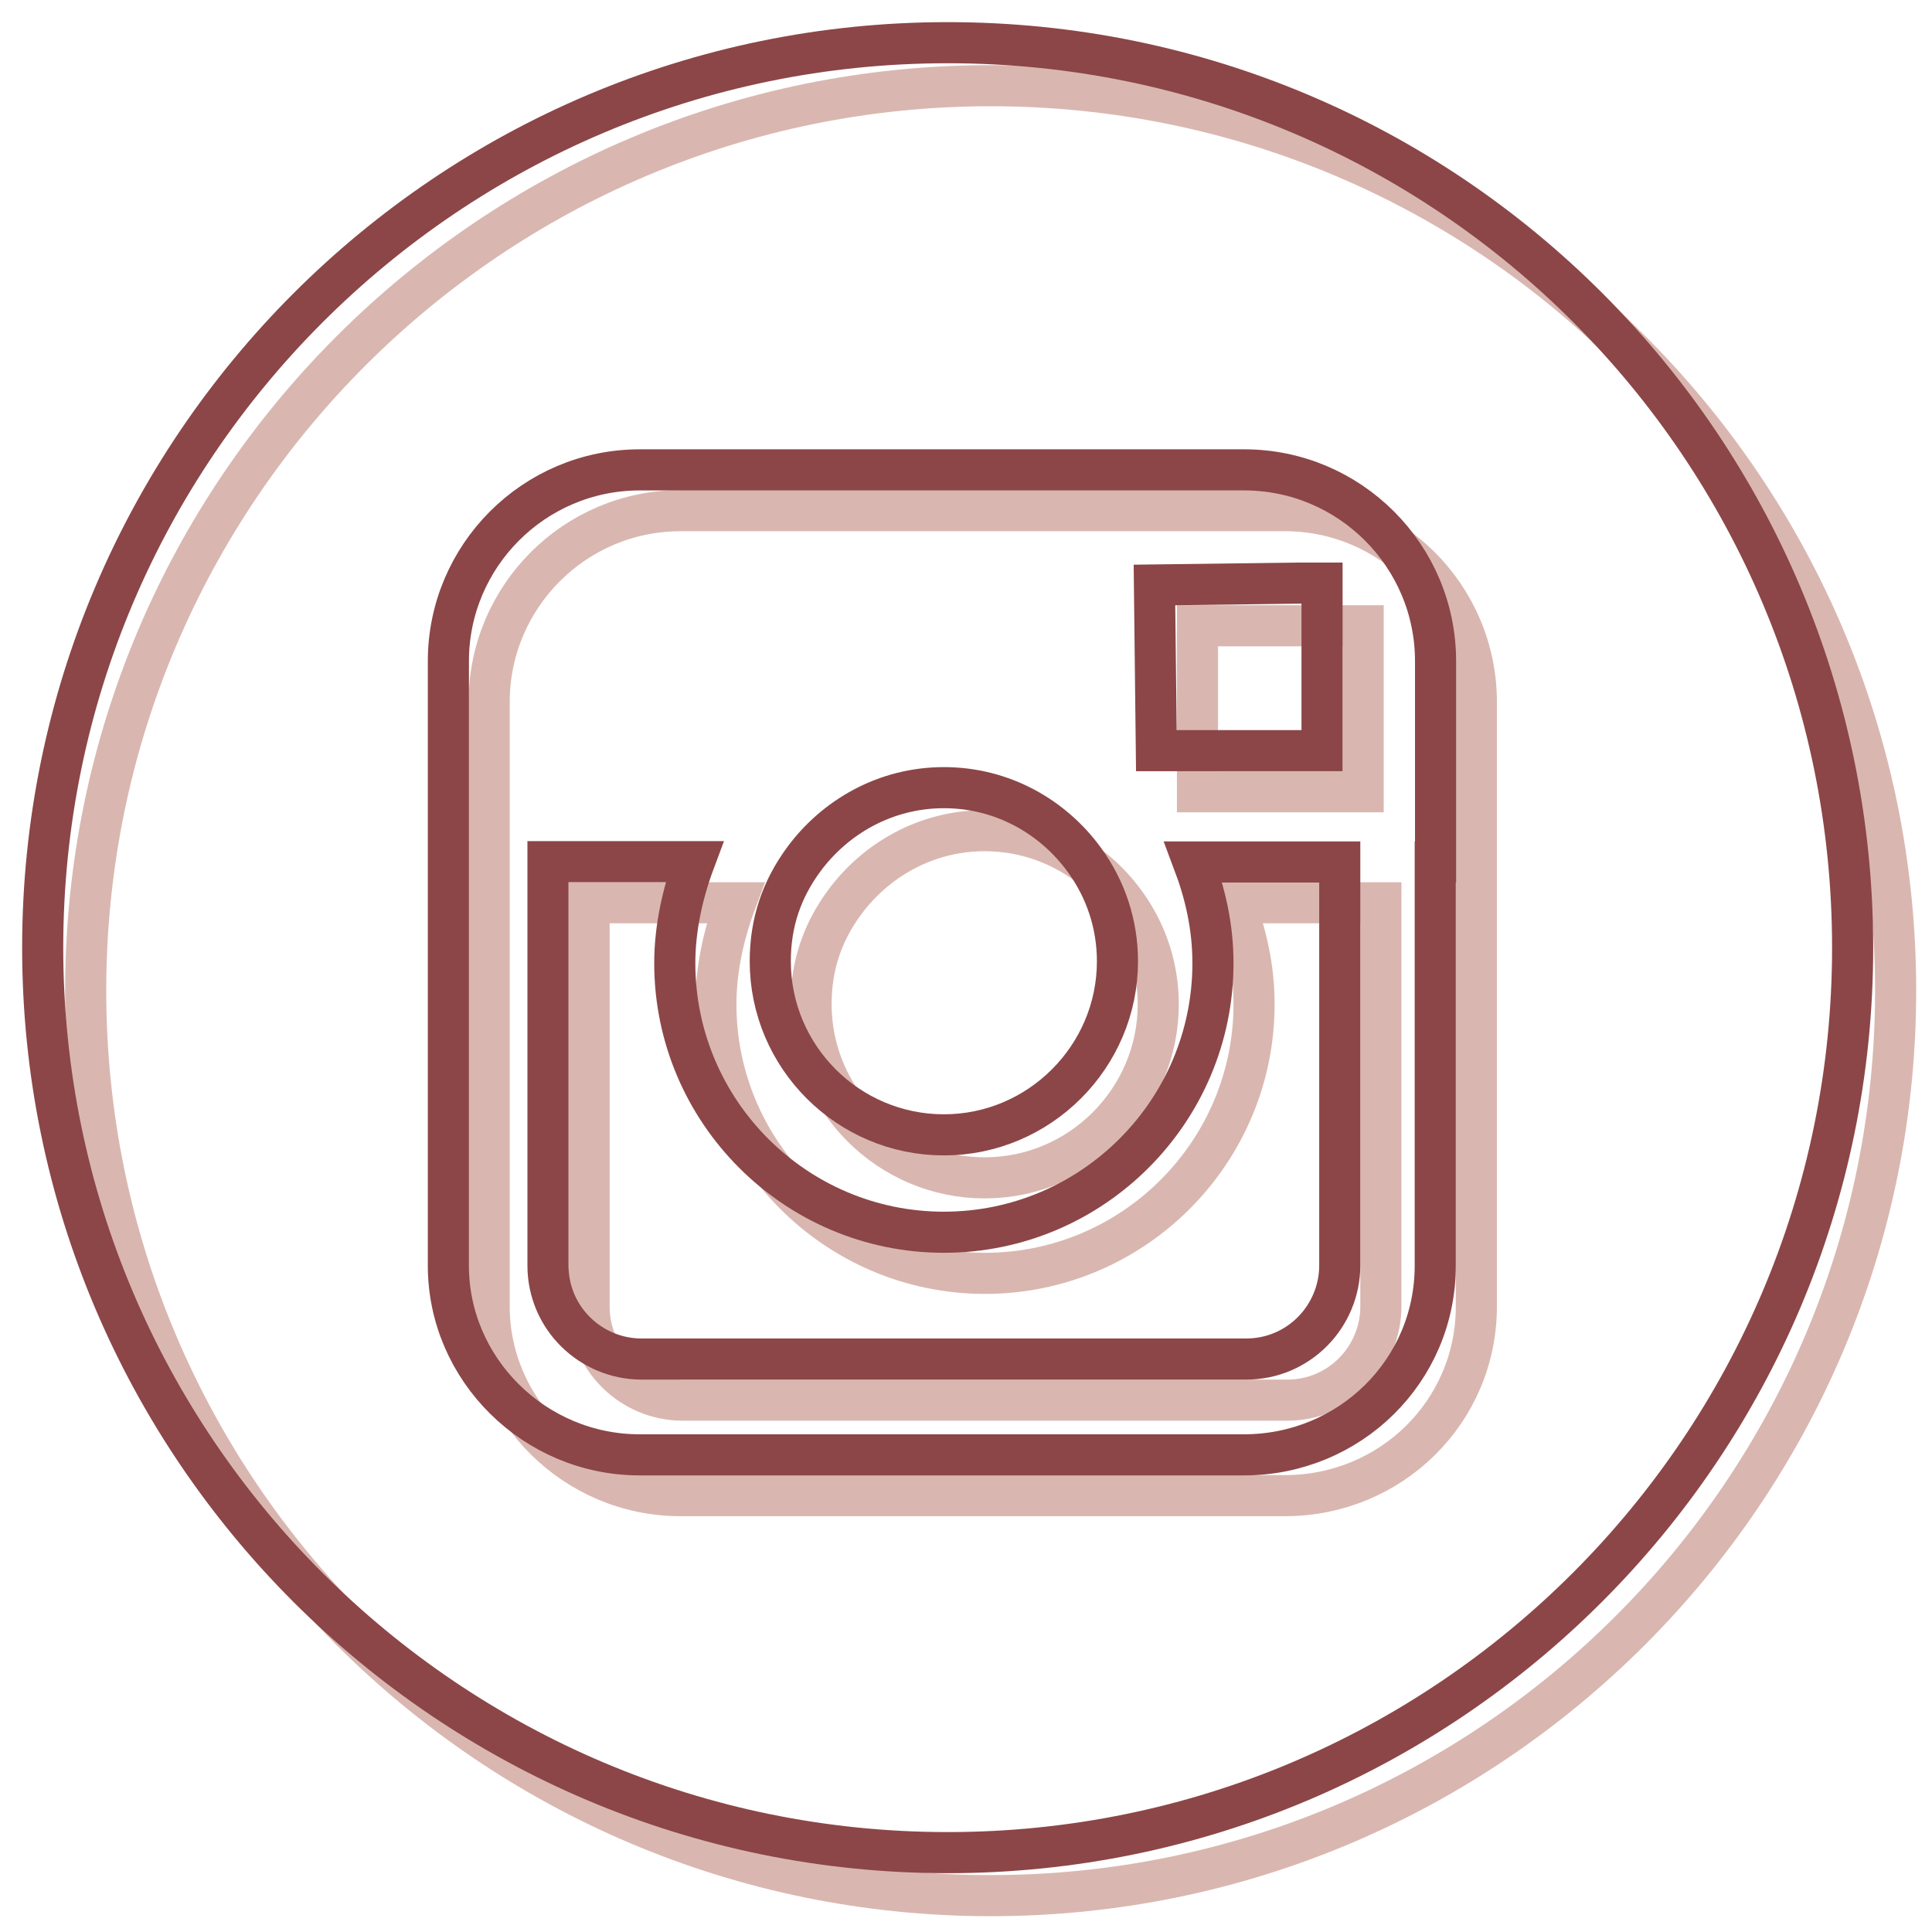
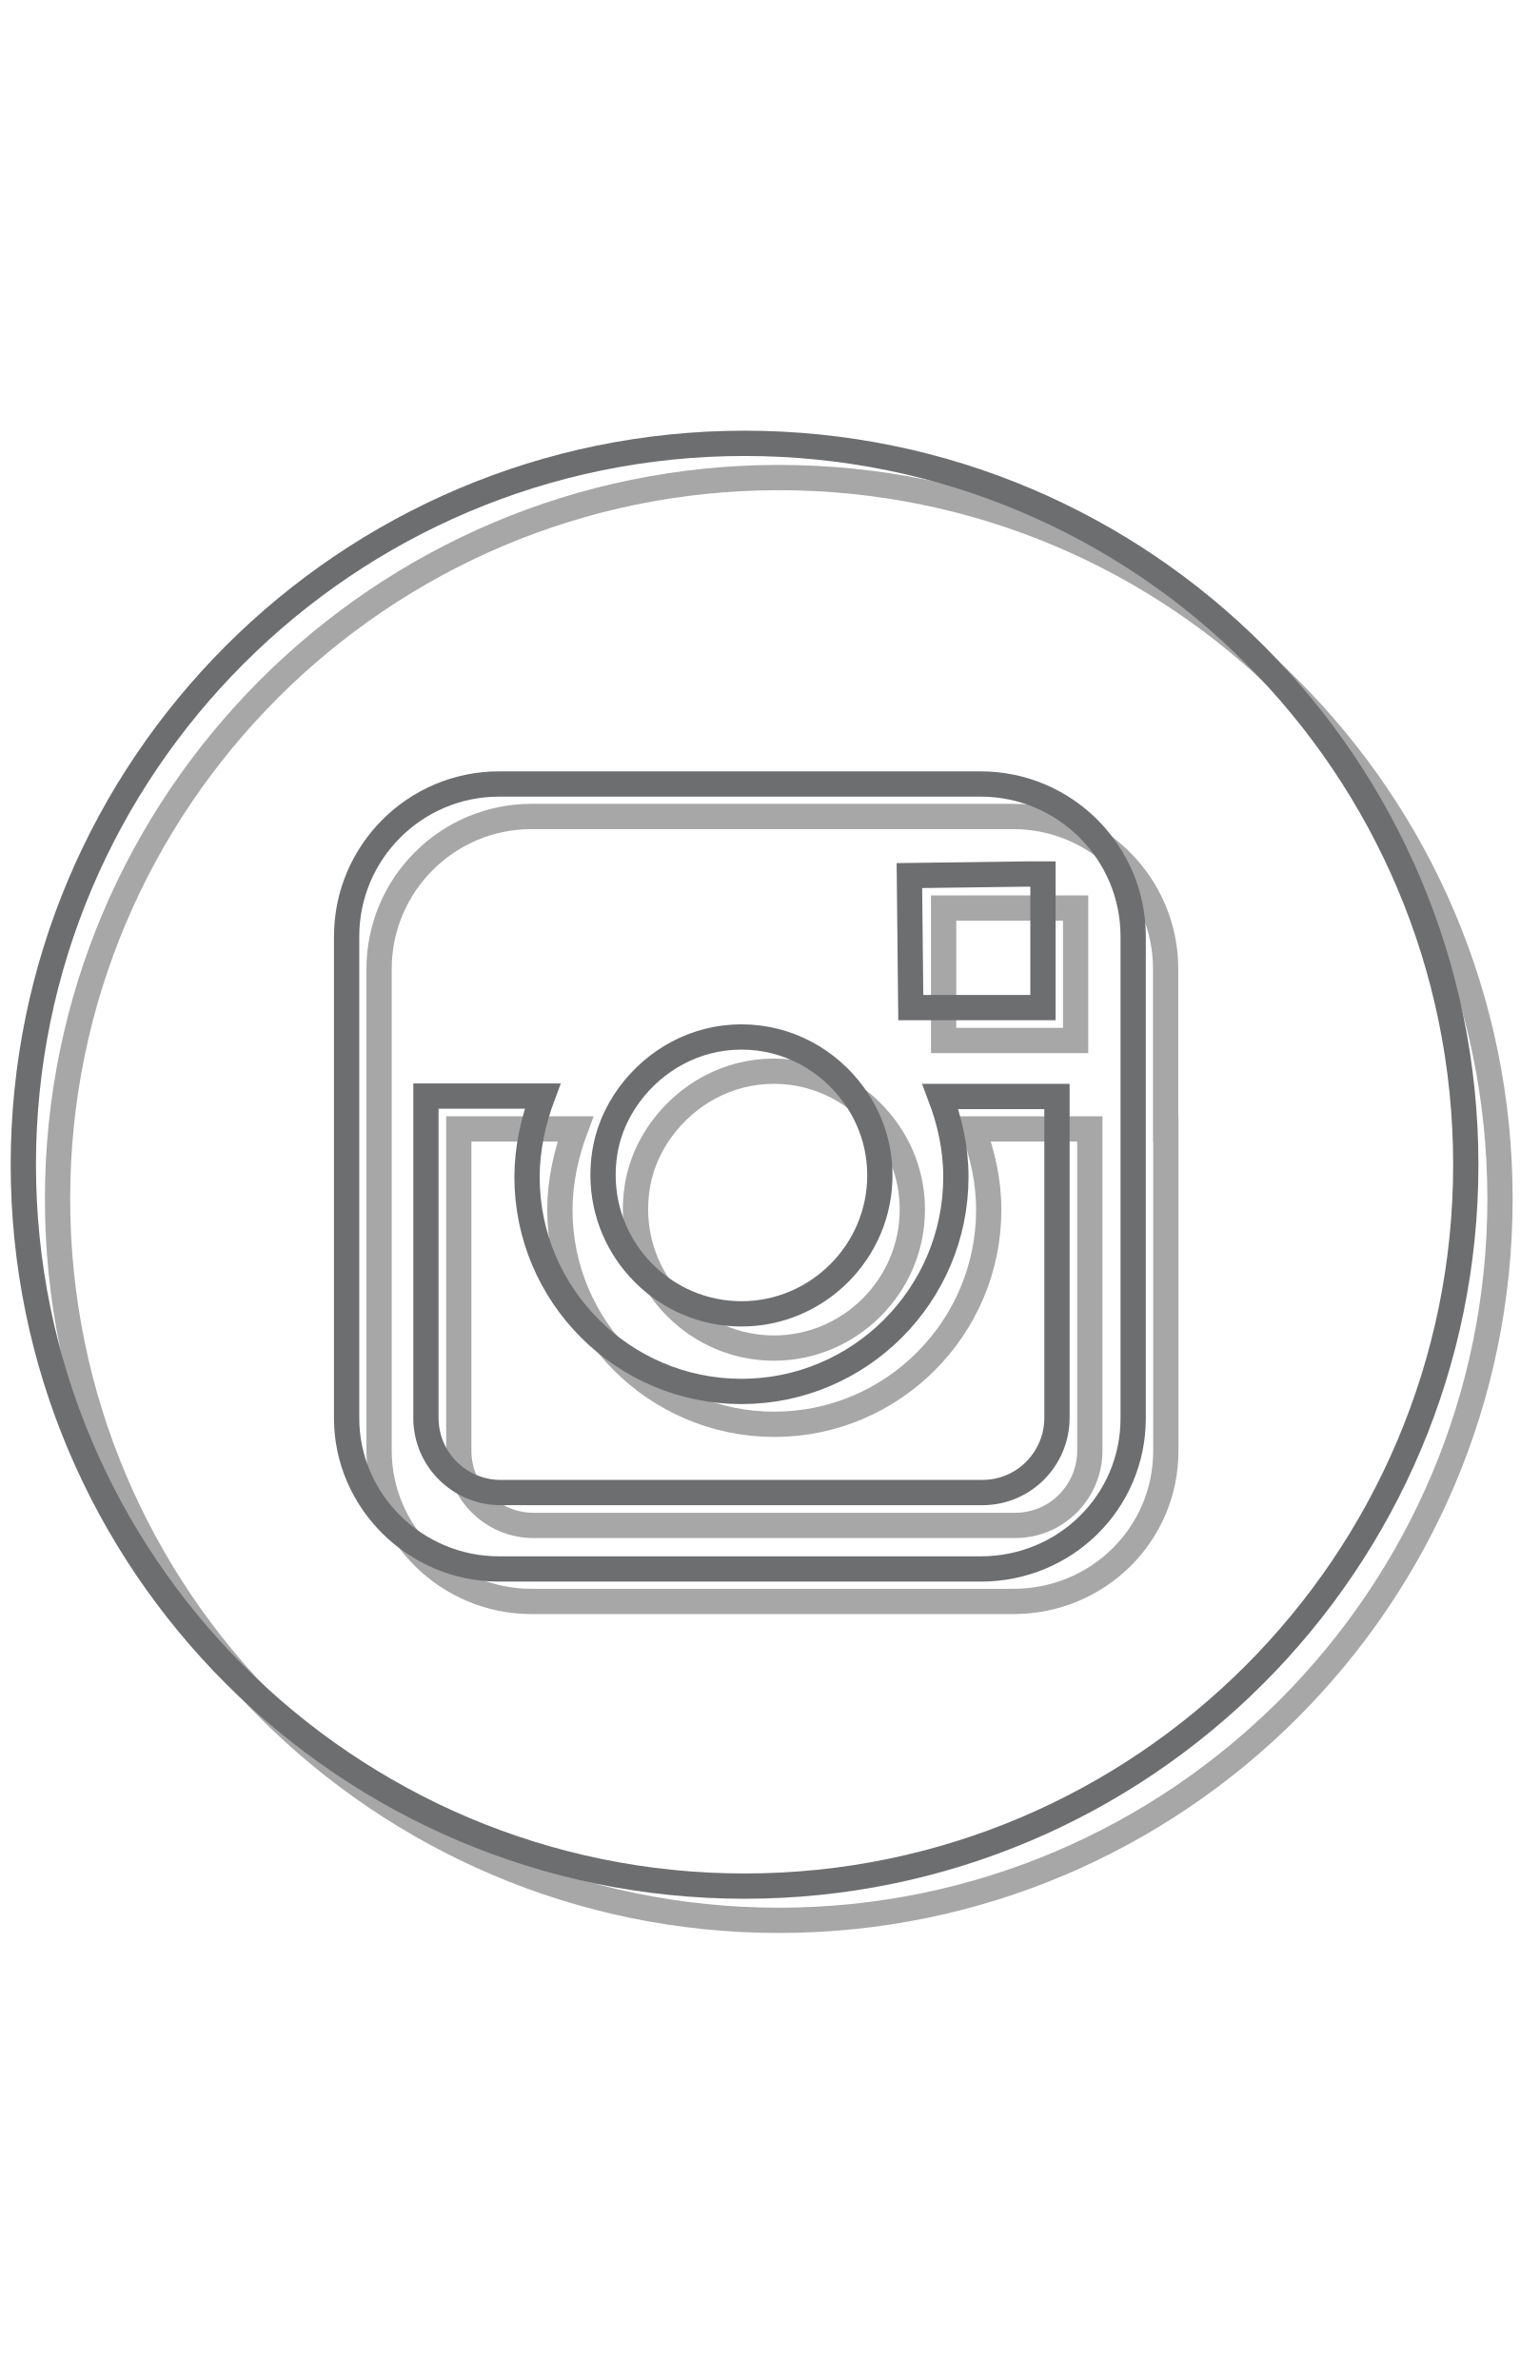
- <svg xmlns="http://www.w3.org/2000/svg" version="1.1" id="Layer_1" x="0px" y="0px" viewBox="-5.5 -5.5 611 611" enable-background="new -5.5 -5.5 611 611" xml:space="preserve">
+ <svg xmlns="http://www.w3.org/2000/svg" version="1.1" id="Layer_1" x="0px" y="0px" width="792px" height="1224px" viewBox="0 0 792 1224" enable-background="new 0 0 792 1224" xml:space="preserve">
  <g>
-     <g opacity="0.4">
-       <polygon fill="none" stroke="#A04A39" stroke-width="13" stroke-miterlimit="10" points="425.6,244.9 425.6,199.2 425.6,192.4     418.8,192.4 373.2,192.4 373.2,244.9   " />
-       <path fill="none" stroke="#A04A39" stroke-width="13" stroke-miterlimit="10" d="M305.9,367c30.2,0,54.9-24.7,54.9-54.9    c0-11.7-3.7-22.8-10.5-32.1c-9.9-13.6-25.9-22.8-44.4-22.8s-34.5,9.3-44.4,22.8c-6.8,9.3-10.5,19.7-10.5,32.1    C251,342.3,275.7,367,305.9,367z" />
-       <path fill="none" stroke="#A04A39" stroke-width="13" stroke-miterlimit="10" d="M307.8,21.6c-157.9,0-286.2,128.3-286.2,286.2    C21.6,465.7,149.9,594,307.8,594S594,465.7,594,307.8C594,149.3,465.7,21.6,307.8,21.6z M461.4,280v127.7    c0,33.3-27.1,59.8-60.5,59.8H209.7c-33.3,0-60.5-27.1-60.5-59.8V280v-63.5c0-33.3,27.1-60.5,60.5-60.5h191.2    c33.3,0,60.5,27.1,60.5,60.5V280z" />
-       <path fill="none" stroke="#A04A39" stroke-width="13" stroke-miterlimit="10" d="M391.1,312.1c0,46.9-38.2,85.1-85.1,85.1    s-85.1-38.2-85.1-85.1c0-11.1,2.5-22.2,6.2-32.1h-46.3v127.7c0,16.7,13.6,29.6,29.6,29.6h191.2c16.7,0,29.6-13.6,29.6-29.6V280    h-46.3C388.6,289.9,391.1,300.4,391.1,312.1z" />
+     <g>
+       <polygon fill="none" stroke="#A7A7A8" stroke-width="13" stroke-miterlimit="10" points="553.3,535.1 553.3,475.8 553.3,467     544.5,467 485.4,467 485.4,535.1   " />
+       <path fill="none" stroke="#A7A7A8" stroke-width="13" stroke-miterlimit="10" d="M398.1,693.3c39.1,0,71.2-32,71.2-71.2    c0-15.2-4.8-29.6-13.6-41.6c-12.8-17.6-33.6-29.6-57.6-29.6c-24,0-44.7,12.1-57.6,29.6c-8.8,12.1-13.6,25.5-13.6,41.6    C327,661.3,359,693.3,398.1,693.3z" />
+       <path fill="none" stroke="#A7A7A8" stroke-width="13" stroke-miterlimit="10" d="M400.6,245.6c-204.7,0-371,166.3-371,371    c0,204.7,166.3,371,371,371s371-166.3,371-371C771.6,411.2,605.3,245.6,400.6,245.6z M599.7,580.6v165.5    c0,43.2-35.1,77.5-78.4,77.5H273.4c-43.2,0-78.4-35.1-78.4-77.5V580.6v-82.3c0-43.2,35.1-78.4,78.4-78.4h247.8    c43.2,0,78.4,35.1,78.4,78.4V580.6z" />
+       <path fill="none" stroke="#A7A7A8" stroke-width="13" stroke-miterlimit="10" d="M508.6,622.2c0,60.8-49.5,110.3-110.3,110.3    S288,683,288,622.2c0-14.4,3.2-28.8,8-41.6h-60v165.5c0,21.6,17.6,38.4,38.4,38.4h247.8c21.6,0,38.4-17.6,38.4-38.4V580.6h-60    C505.3,593.4,508.6,607,508.6,622.2z" />
    </g>
    <g>
      <g>
-         <polygon fill="none" stroke="#8C4647" stroke-width="13" stroke-miterlimit="10" points="412.6,231.9 412.6,185.7 412.6,178.9      405.9,178.9 359.6,179.5 360.2,231.9    " />
-         <path fill="none" stroke="#8C4647" stroke-width="13" stroke-miterlimit="10" d="M293,353.4c30.2,0,54.9-24.7,54.9-54.9     c0-11.7-3.7-22.8-10.5-32.1c-9.9-13.6-25.9-22.8-44.4-22.8s-34.5,9.3-44.4,22.8c-6.8,9.3-10.5,19.7-10.5,32.1     C238.1,328.8,262.8,353.4,293,353.4z" />
-         <path fill="none" stroke="#8C4647" stroke-width="13" stroke-miterlimit="10" d="M294.2,8C136.3,8,8,136.3,8,294.2     s128.3,286.2,286.2,286.2s286.2-128.3,286.2-286.2S452.7,8,294.2,8z M448.4,267.1v127.7c0,33.3-27.1,59.8-60.5,59.8H196.8     c-33.3,0-60.5-27.1-60.5-59.8V267.1v-63.5c0-33.3,27.1-60.5,60.5-60.5H388c33.3,0,60.5,27.1,60.5,60.5v63.5H448.4z" />
-         <path fill="none" stroke="#8C4647" stroke-width="13" stroke-miterlimit="10" d="M378.1,299.1c0,46.9-38.2,85.1-85.1,85.1     s-85.1-38.2-85.1-85.1c0-11.1,2.5-22.2,6.2-32.1h-46.3v127.7c0,16.7,13.6,29.6,29.6,29.6h191.2c16.7,0,29.6-13.6,29.6-29.6V267.1     h-46.3C375.6,276.9,378.1,287.4,378.1,299.1z" />
+         <polygon fill="none" stroke="#6D6E70" stroke-width="13" stroke-miterlimit="10" points="536.5,518.2 536.5,458.3 536.5,449.5      527.8,449.5 467.8,450.3 468.5,518.2    " />
+         <path fill="none" stroke="#6D6E70" stroke-width="13" stroke-miterlimit="10" d="M381.4,675.7c39.1,0,71.2-32,71.2-71.2     c0-15.2-4.8-29.6-13.6-41.6c-12.8-17.6-33.6-29.6-57.6-29.6c-24,0-44.7,12.1-57.6,29.6c-8.8,12.1-13.6,25.5-13.6,41.6     C310.3,643.8,342.3,675.7,381.4,675.7z" />
+         <path fill="none" stroke="#6D6E70" stroke-width="13" stroke-miterlimit="10" d="M383,228C178.3,228,12,394.3,12,599     s166.3,371,371,371s371-166.3,371-371S588.4,228,383,228z M582.9,563.9v165.5c0,43.2-35.1,77.5-78.4,77.5H256.7     c-43.2,0-78.4-35.1-78.4-77.5V563.9v-82.3c0-43.2,35.1-78.4,78.4-78.4h247.8c43.2,0,78.4,35.1,78.4,78.4v82.3H582.9z" />
+         <path fill="none" stroke="#6D6E70" stroke-width="13" stroke-miterlimit="10" d="M491.7,605.3c0,60.8-49.5,110.3-110.3,110.3     s-110.3-49.5-110.3-110.3c0-14.4,3.2-28.8,8-41.6h-60v165.5c0,21.6,17.6,38.4,38.4,38.4h247.8c21.6,0,38.4-17.6,38.4-38.4V563.9     h-60C488.5,576.6,491.7,590.2,491.7,605.3z" />
      </g>
    </g>
  </g>
</svg>
